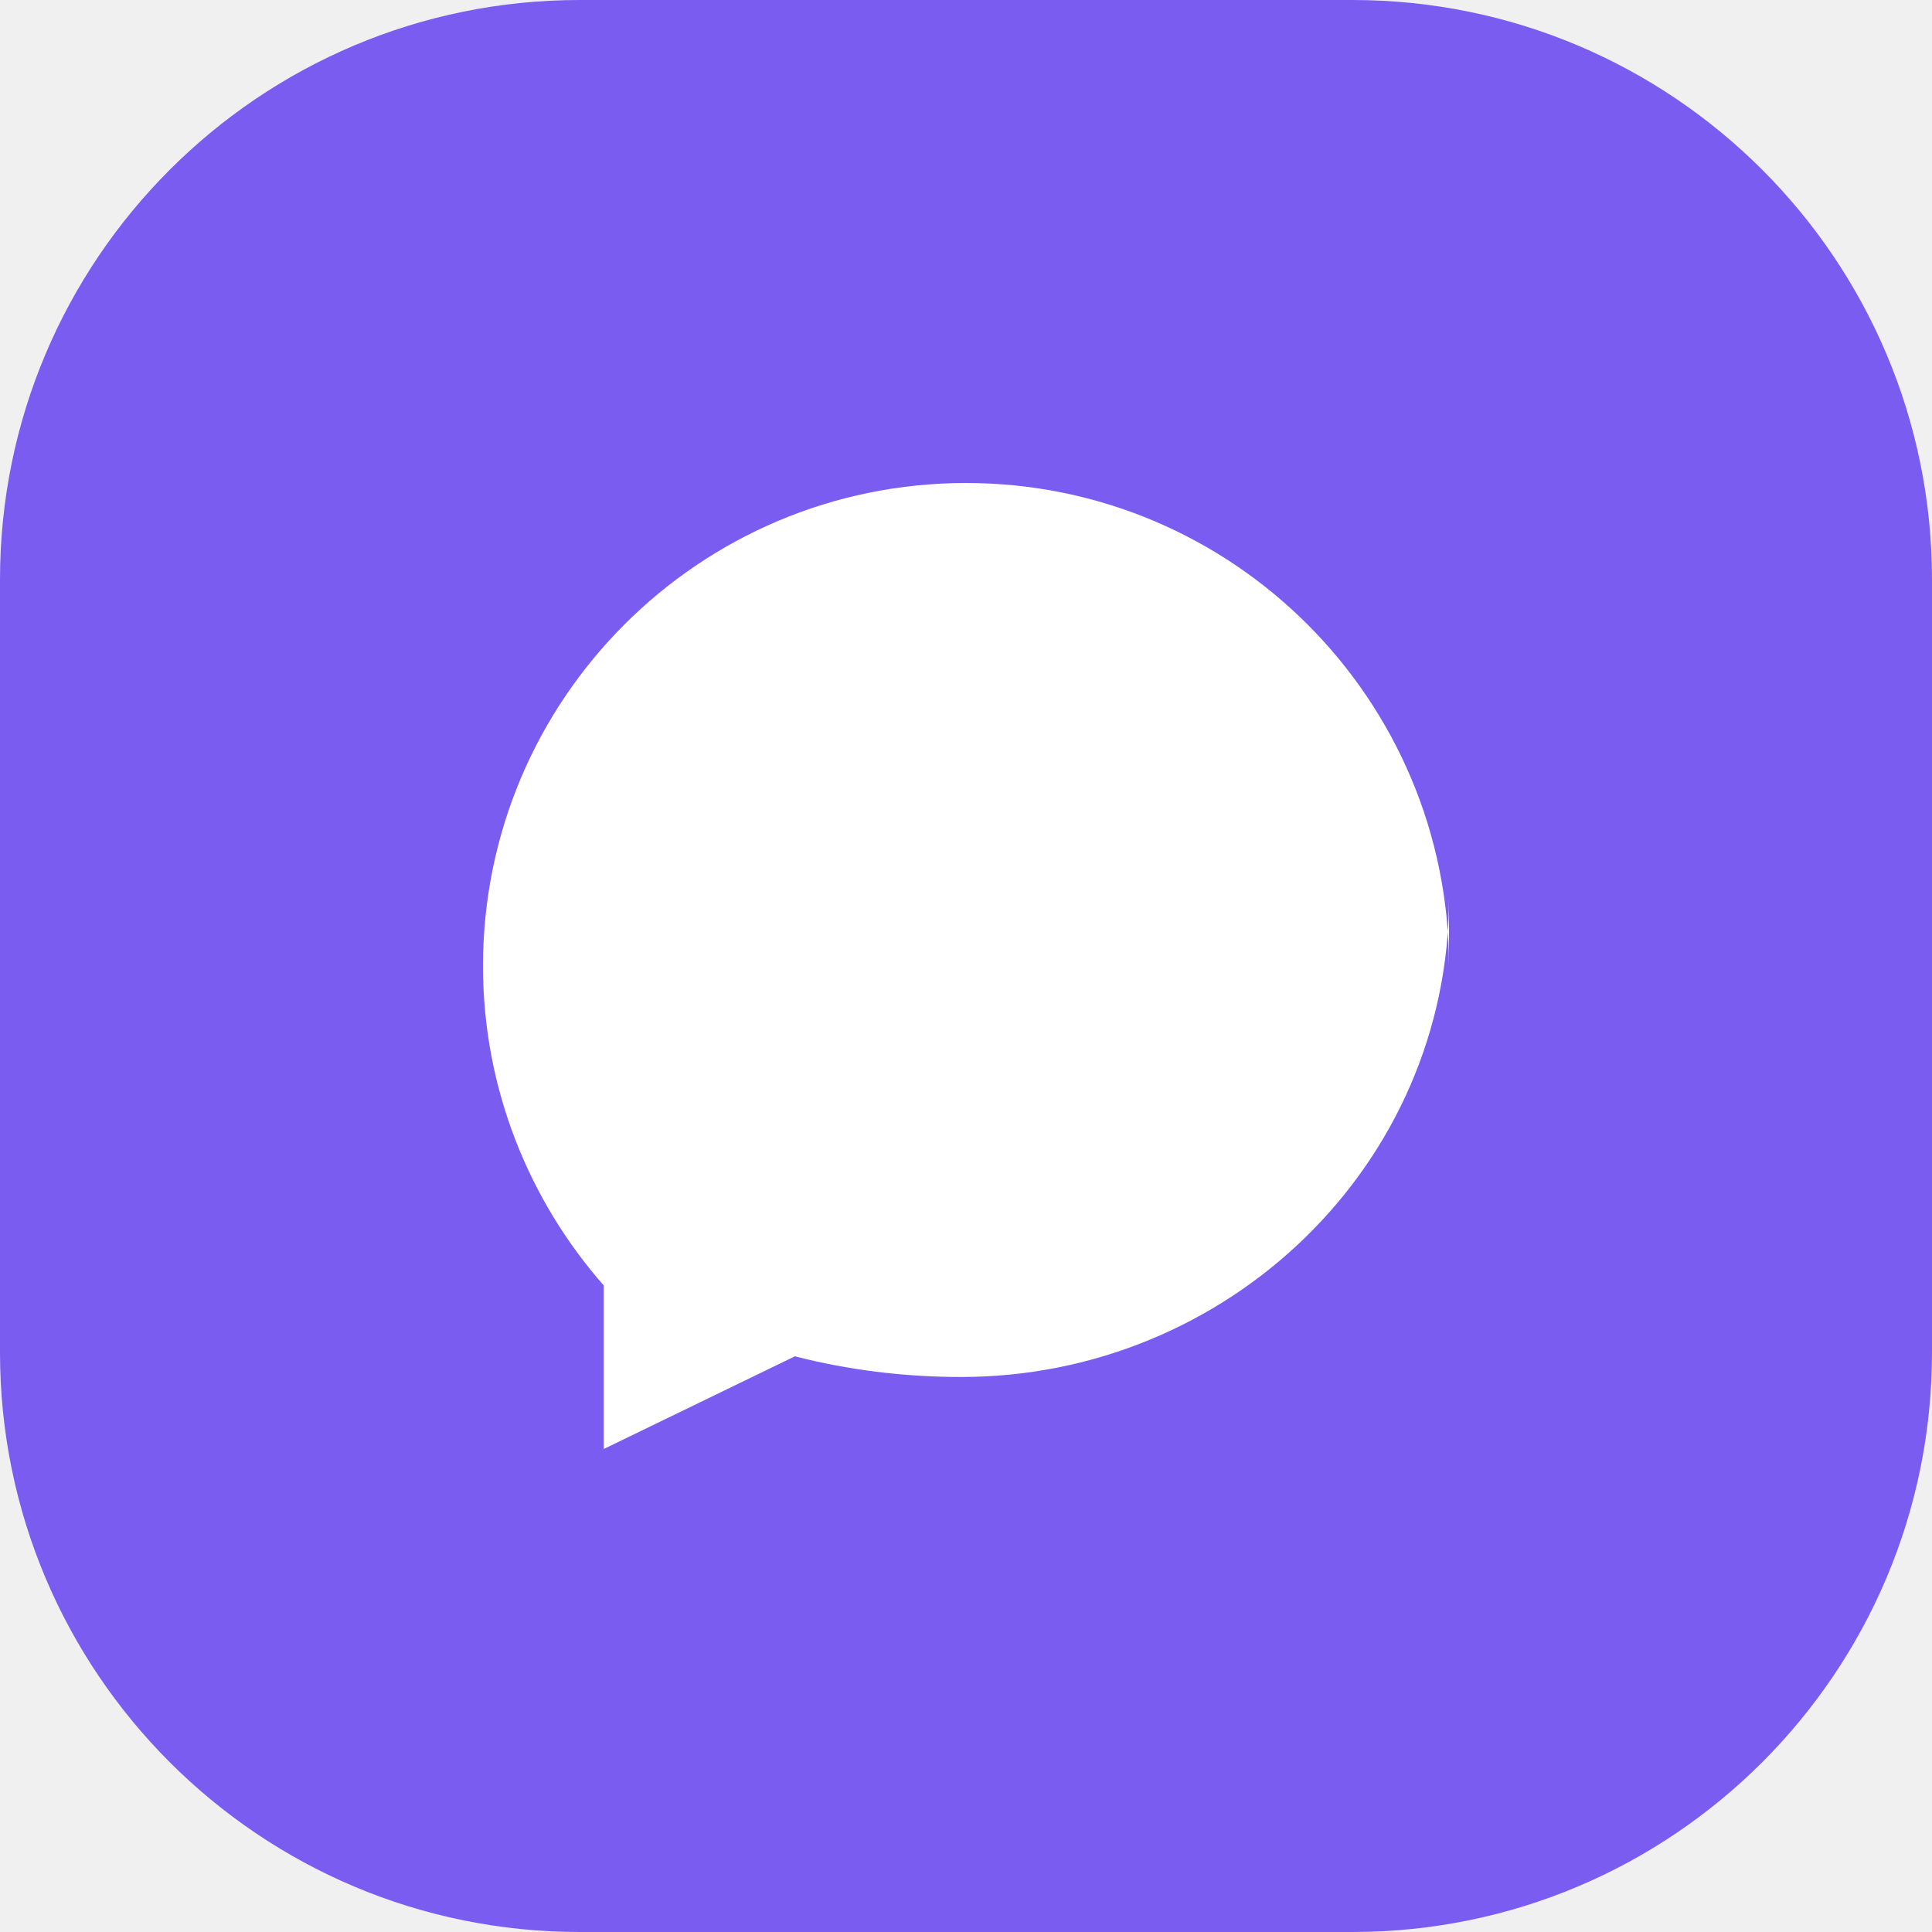
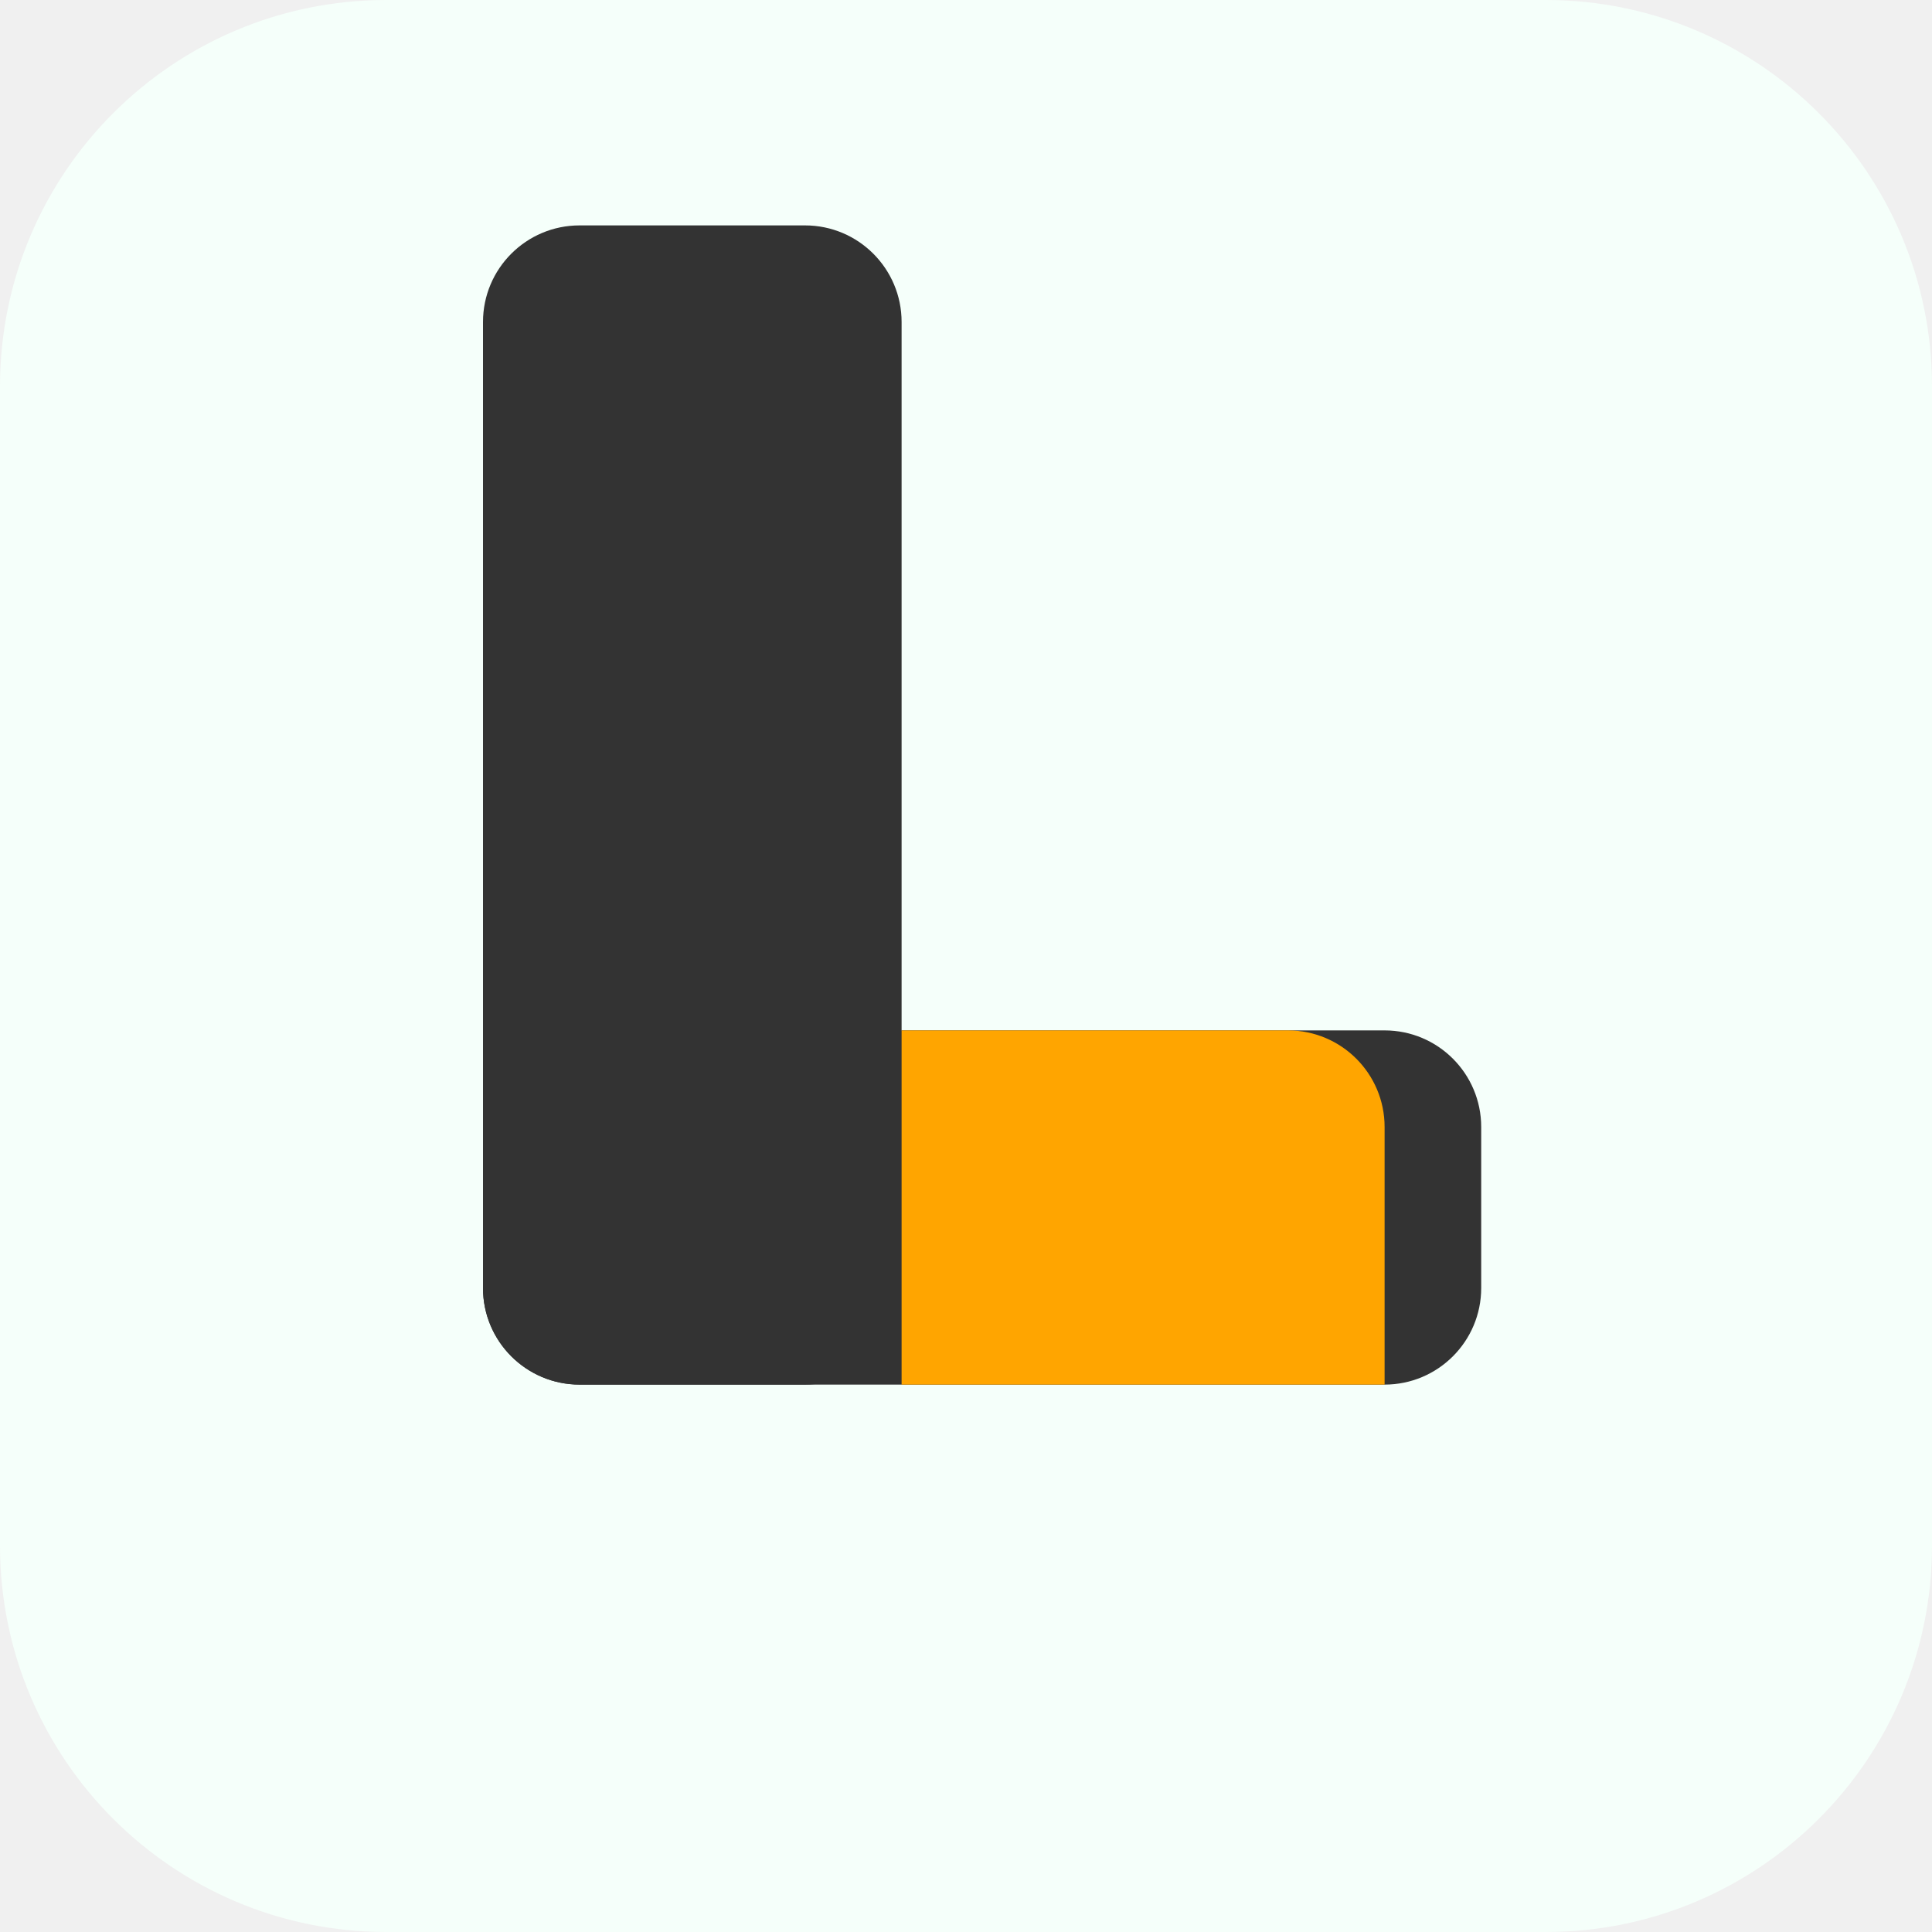
- <svg xmlns="http://www.w3.org/2000/svg" width="40" height="40" viewBox="0 0 40 40" fill="none">
-   <rect width="40" height="40" rx="12" fill="#7B5CF0" class="qr-fill" />
-   <path d="M30 20C30 14.477 25.523 10 20 10C14.477 10 10 14.477 10 20C10 22.537 10.954 24.855 12.5 26.614V30L16.457 28.081C17.543 28.36 18.7 28.509 19.898 28.509C25.421 28.509 30 24.12 30 18.597V20Z" fill="white" />
+ <svg xmlns="http://www.w3.org/2000/svg" width="60" height="60" viewBox="0 0 60 60" fill="none">
+   <rect width="60" height="60" rx="12" fill="#F5FFFA" />
+   <path d="M15 10C15 8.343 16.343 7 18 7H25C26.657 7 28 8.343 28 10V40C28 41.657 26.657 43 25 43H18C16.343 43 15 41.657 15 40V10Z" fill="#333333" />
+   <path d="M15 35C15 33.343 16.343 32 18 32H43C44.657 32 46 33.343 46 35V40C46 41.657 44.657 43 43 43H18C16.343 43 15 41.657 15 40V35Z" fill="#333333" />
+   <path d="M28 32H40C41.657 32 43 33.343 43 35V43H28V32Z" fill="#FFA500" />
</svg>
